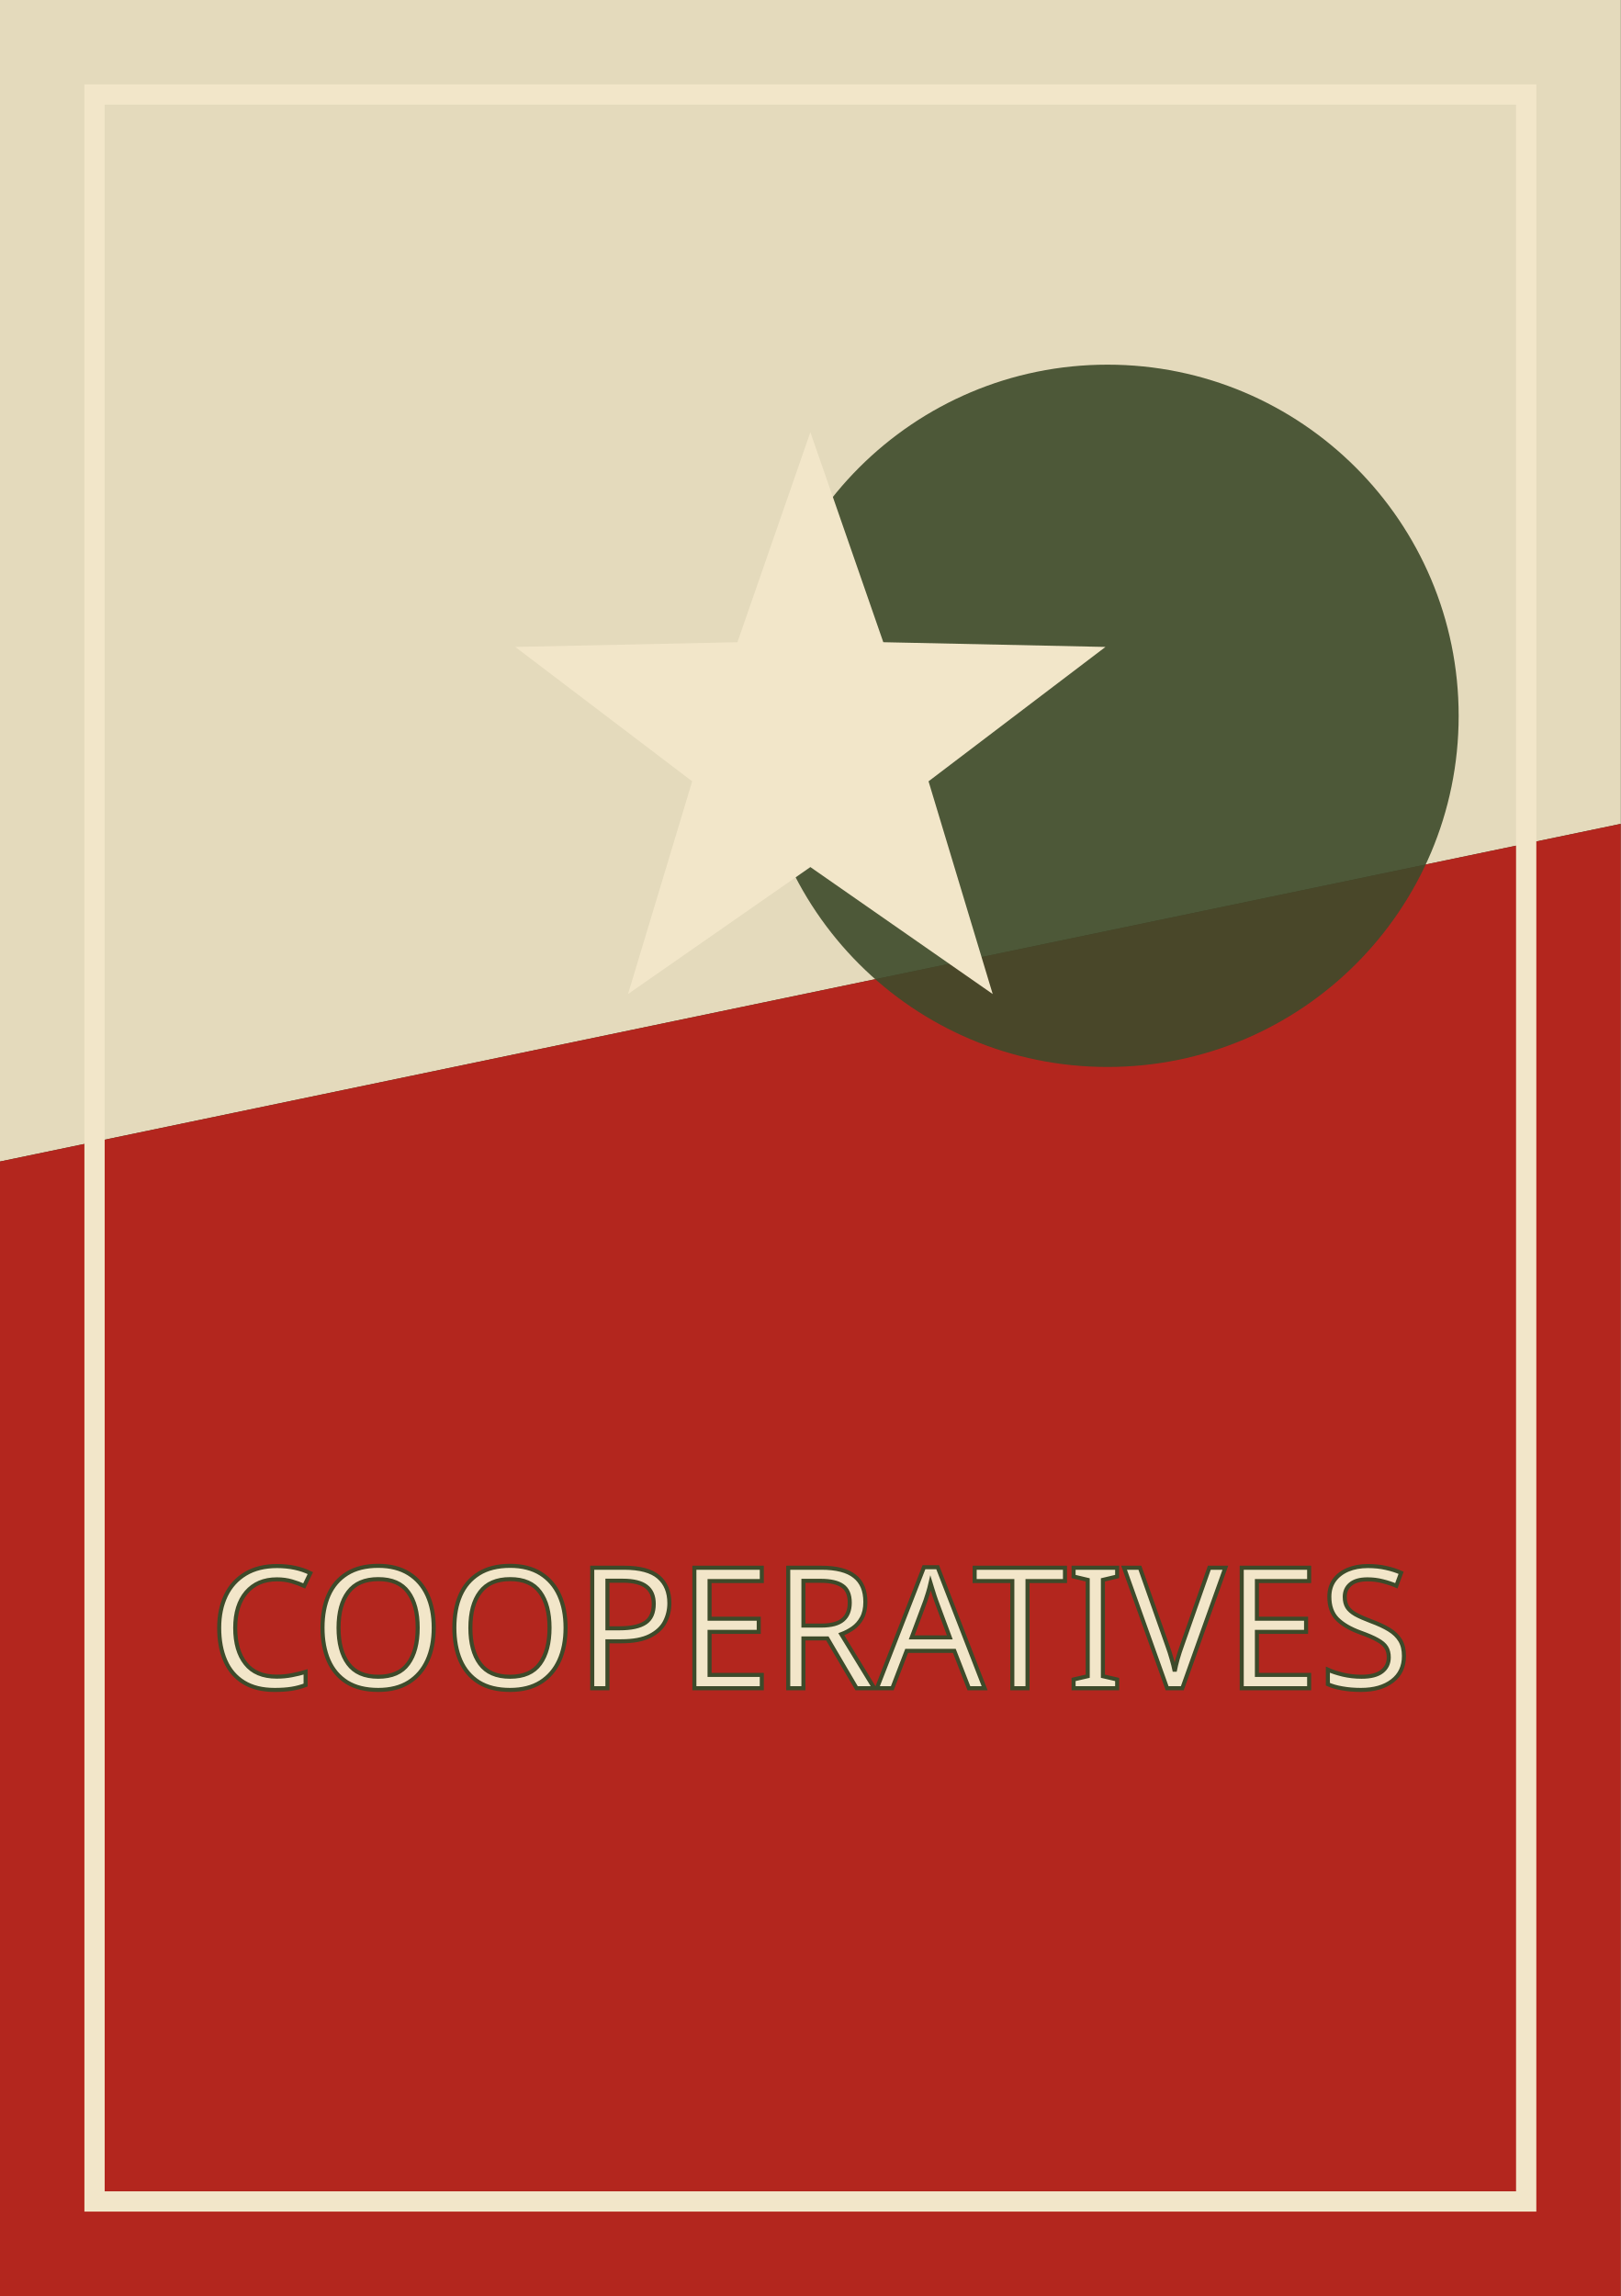
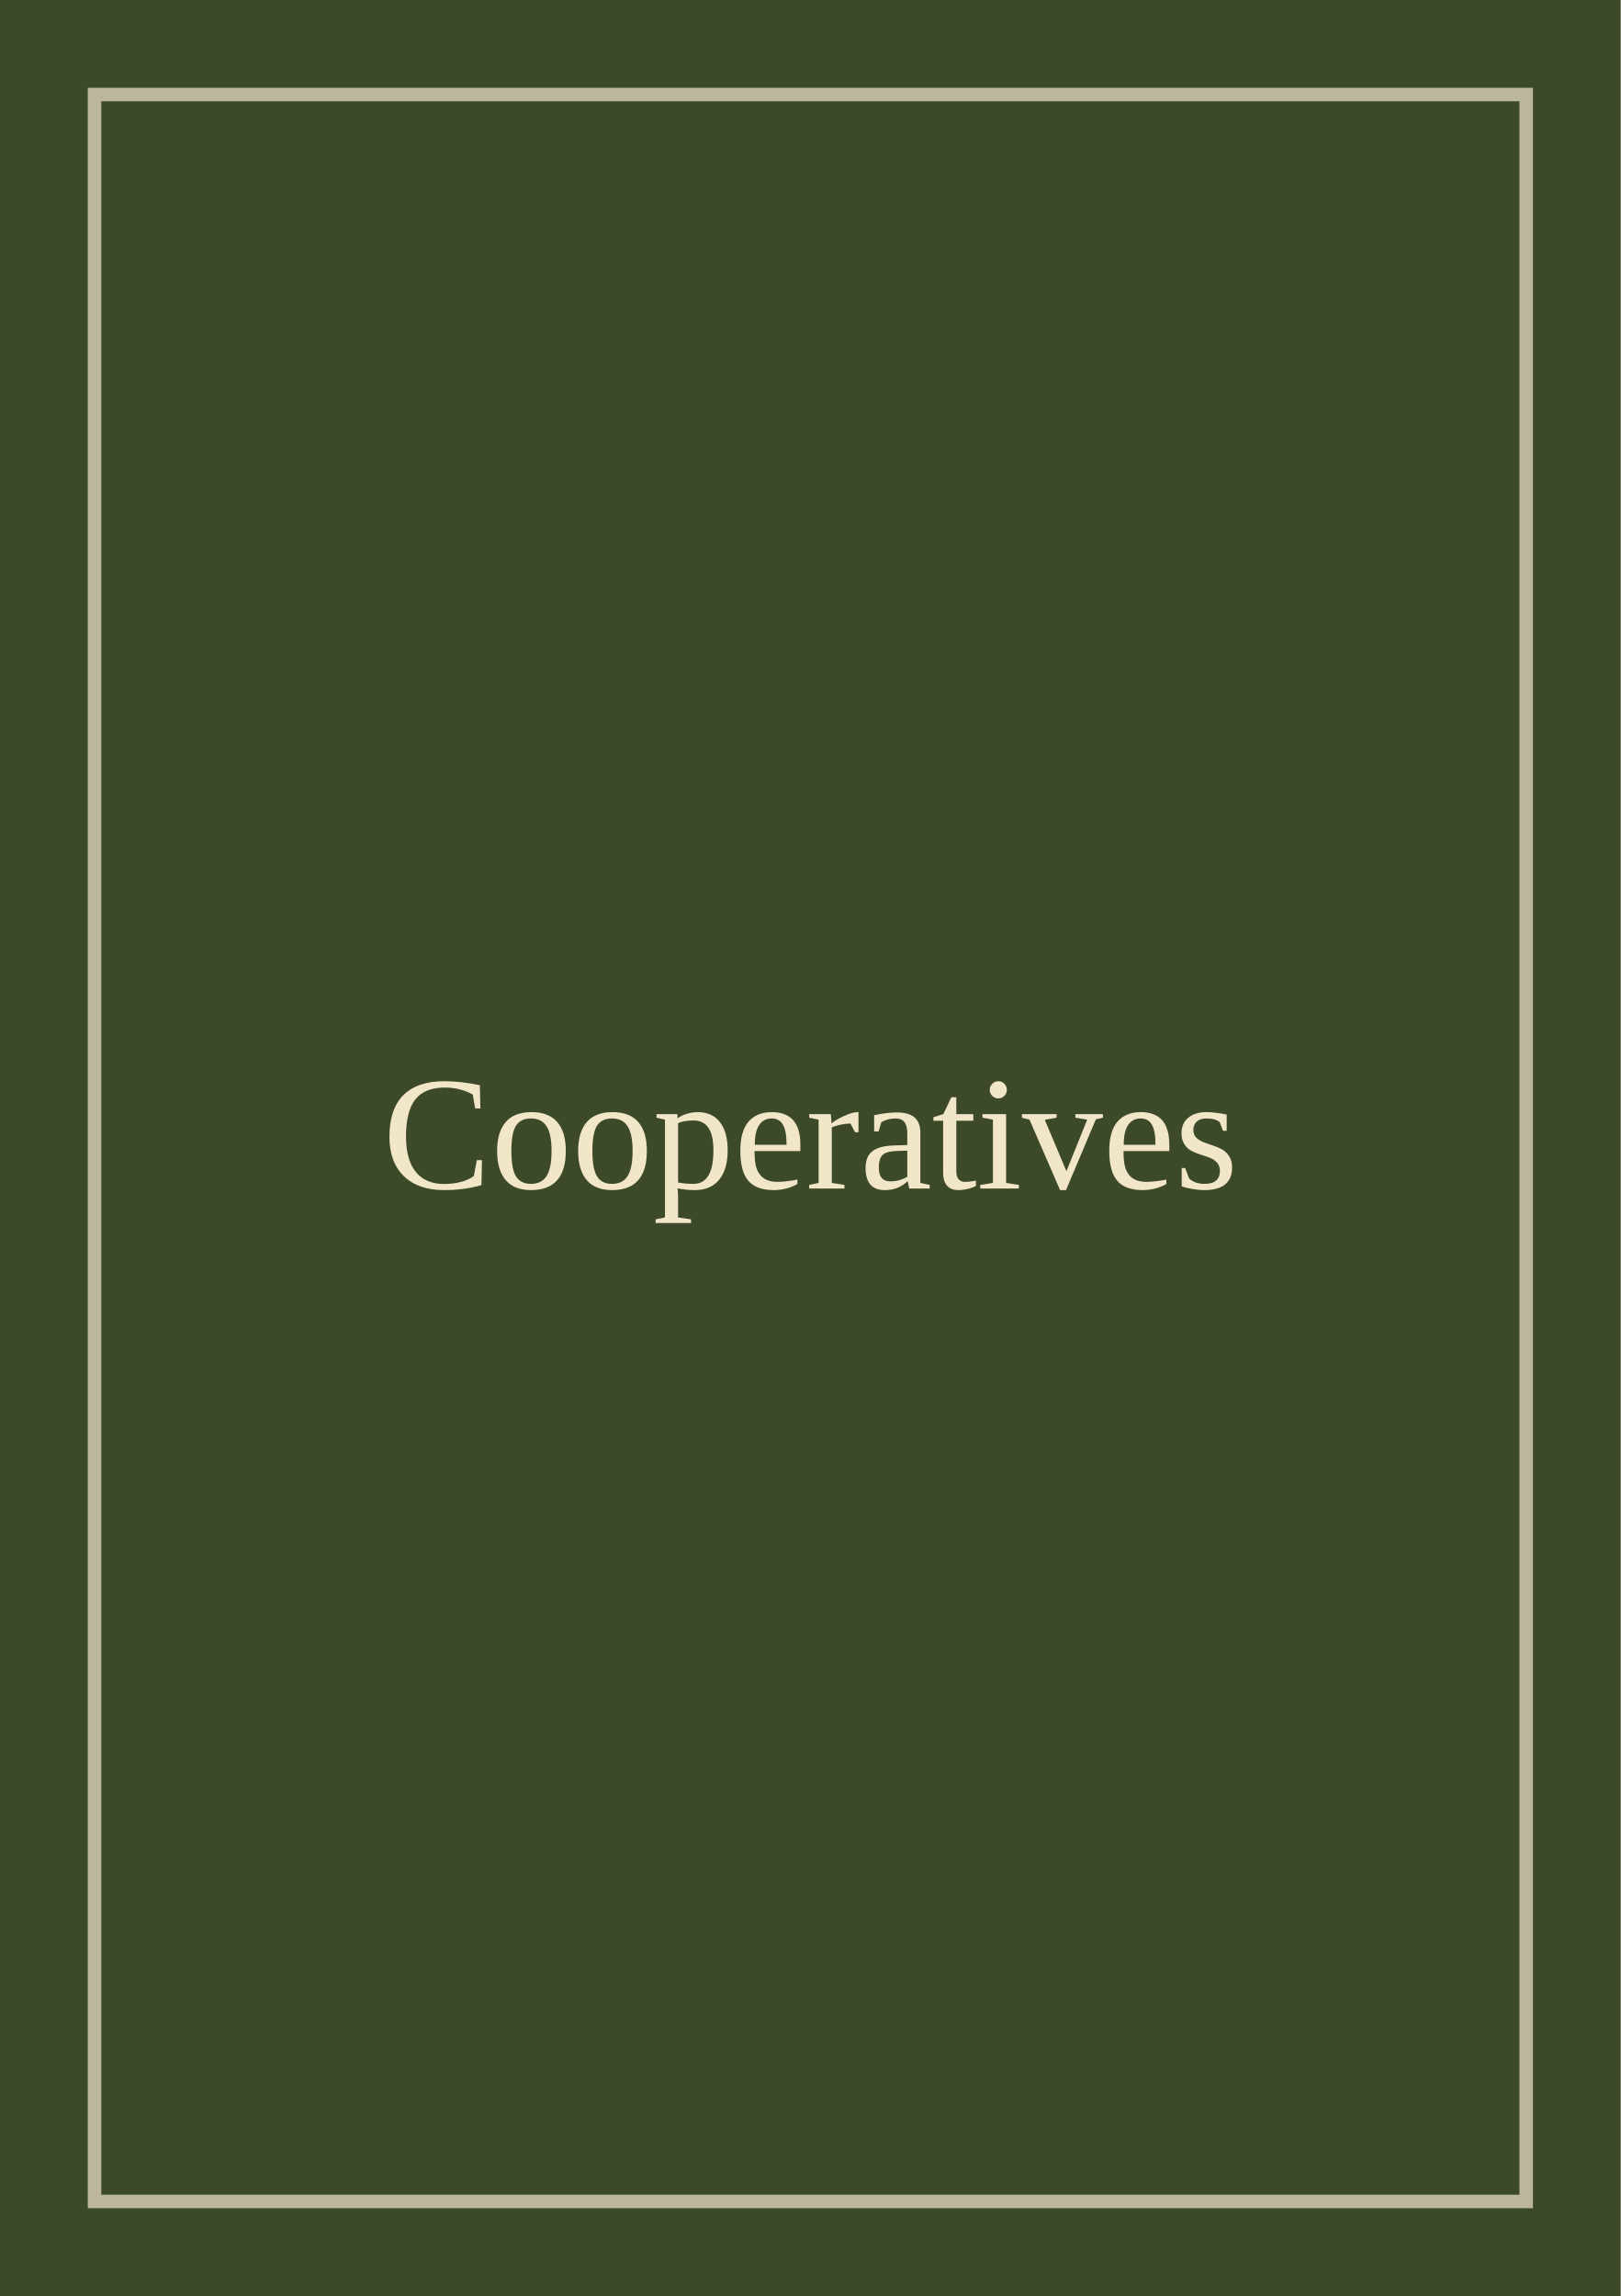
<svg xmlns="http://www.w3.org/2000/svg" width="240" height="340" viewBox="0 0 240 340">
  <rect width="240" height="340" fill="#3d4a2a" />
-   <polygon points="0,0 240,0 240,122 0,172" fill="#f2e6c9" opacity="0.92" />
-   <polygon points="0,172 240,122 240,340 0,340" fill="#b3261e" />
-   <circle cx="164" cy="106" r="52" fill="#3d4a2a" opacity="0.9" />
-   <polygon points="120.0,64.0 130.8,95.1 163.7,95.8 137.5,115.7 147.0,147.2 120.0,128.4 93.0,147.2 102.5,115.7 76.3,95.8 109.2,95.1" fill="#f2e6c9" />
-   <rect x="14" y="14" width="212" height="312" fill="none" stroke="#f2e6c9" stroke-width="3" />
-   <text x="120" y="250" text-anchor="middle" font-family="Impact, 'Arial Black', sans-serif" font-size="25" fill="#f2e6c9" stroke="#3d4a2a" stroke-width="0.6">COOPERATIVES</text>
+   <rect x="14" y="14" width="212" height="312" fill="none" stroke="#f2e6c9" stroke-width="2" opacity="0.7" />
+   <text x="120" y="176" text-anchor="middle" font-family="Georgia, 'Times New Roman', serif" font-size="24" fill="#f2e6c9">Cooperatives</text>
</svg>
